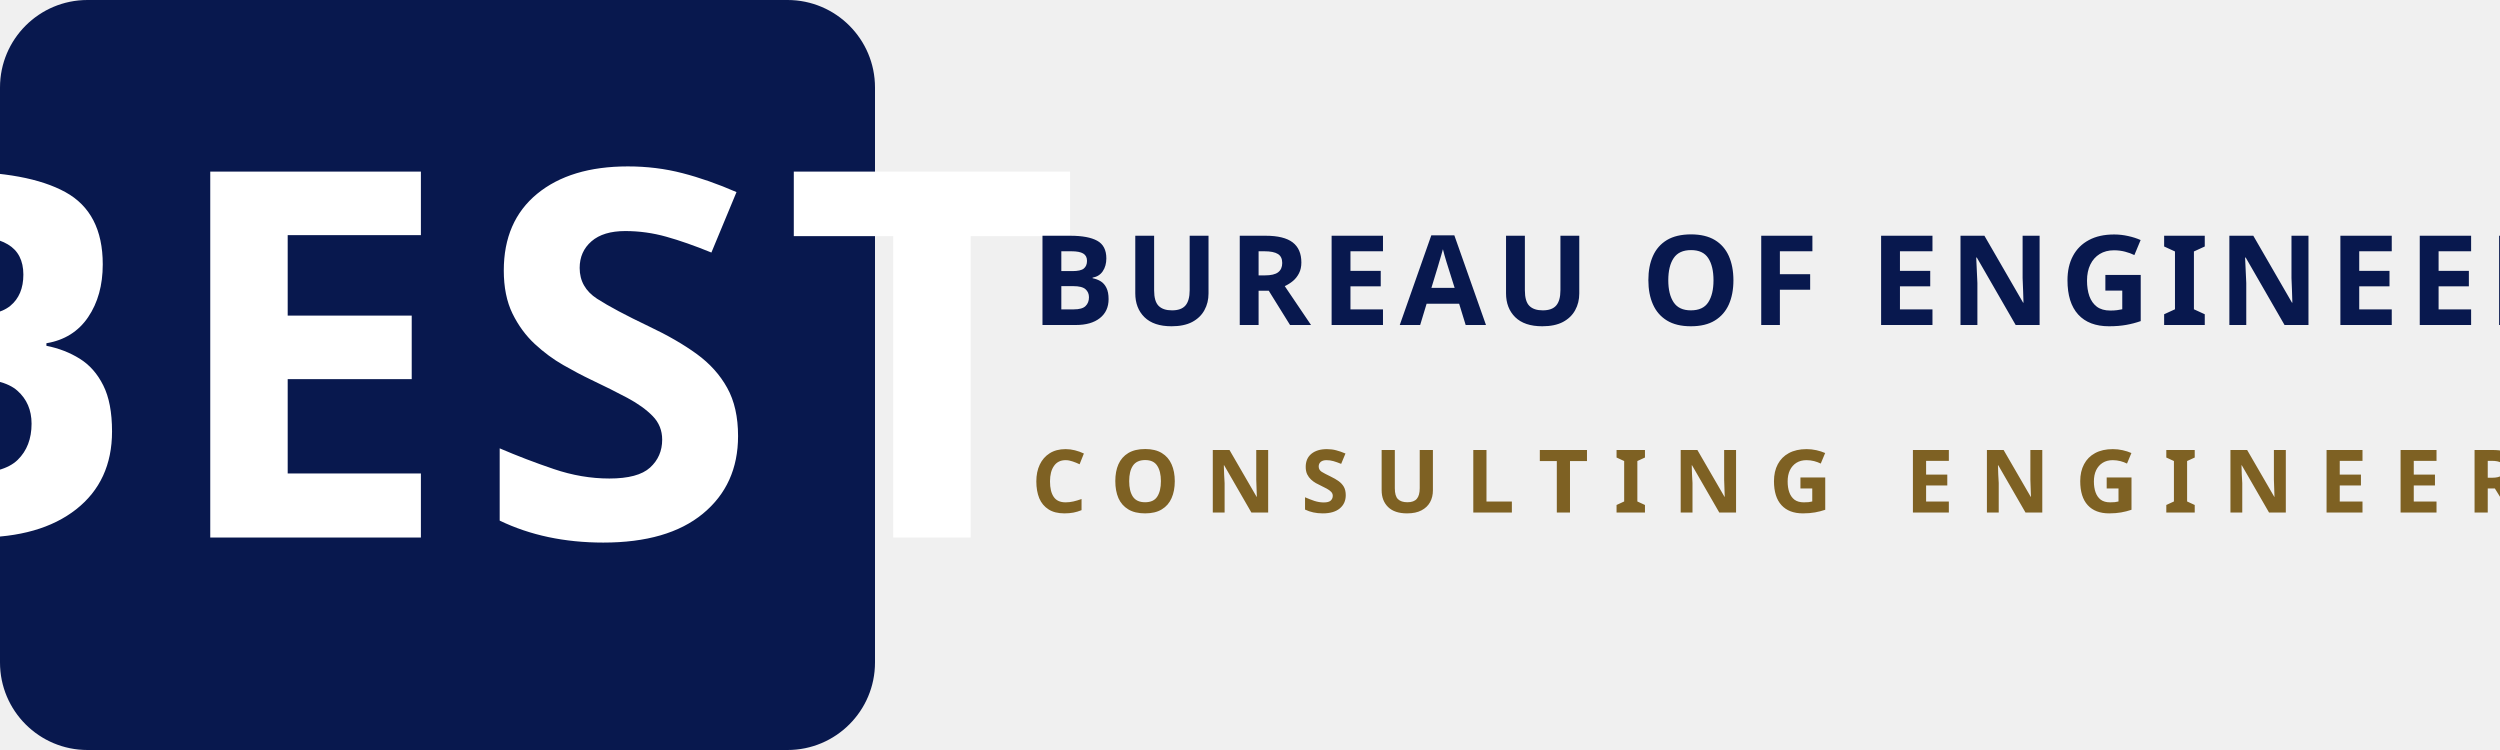
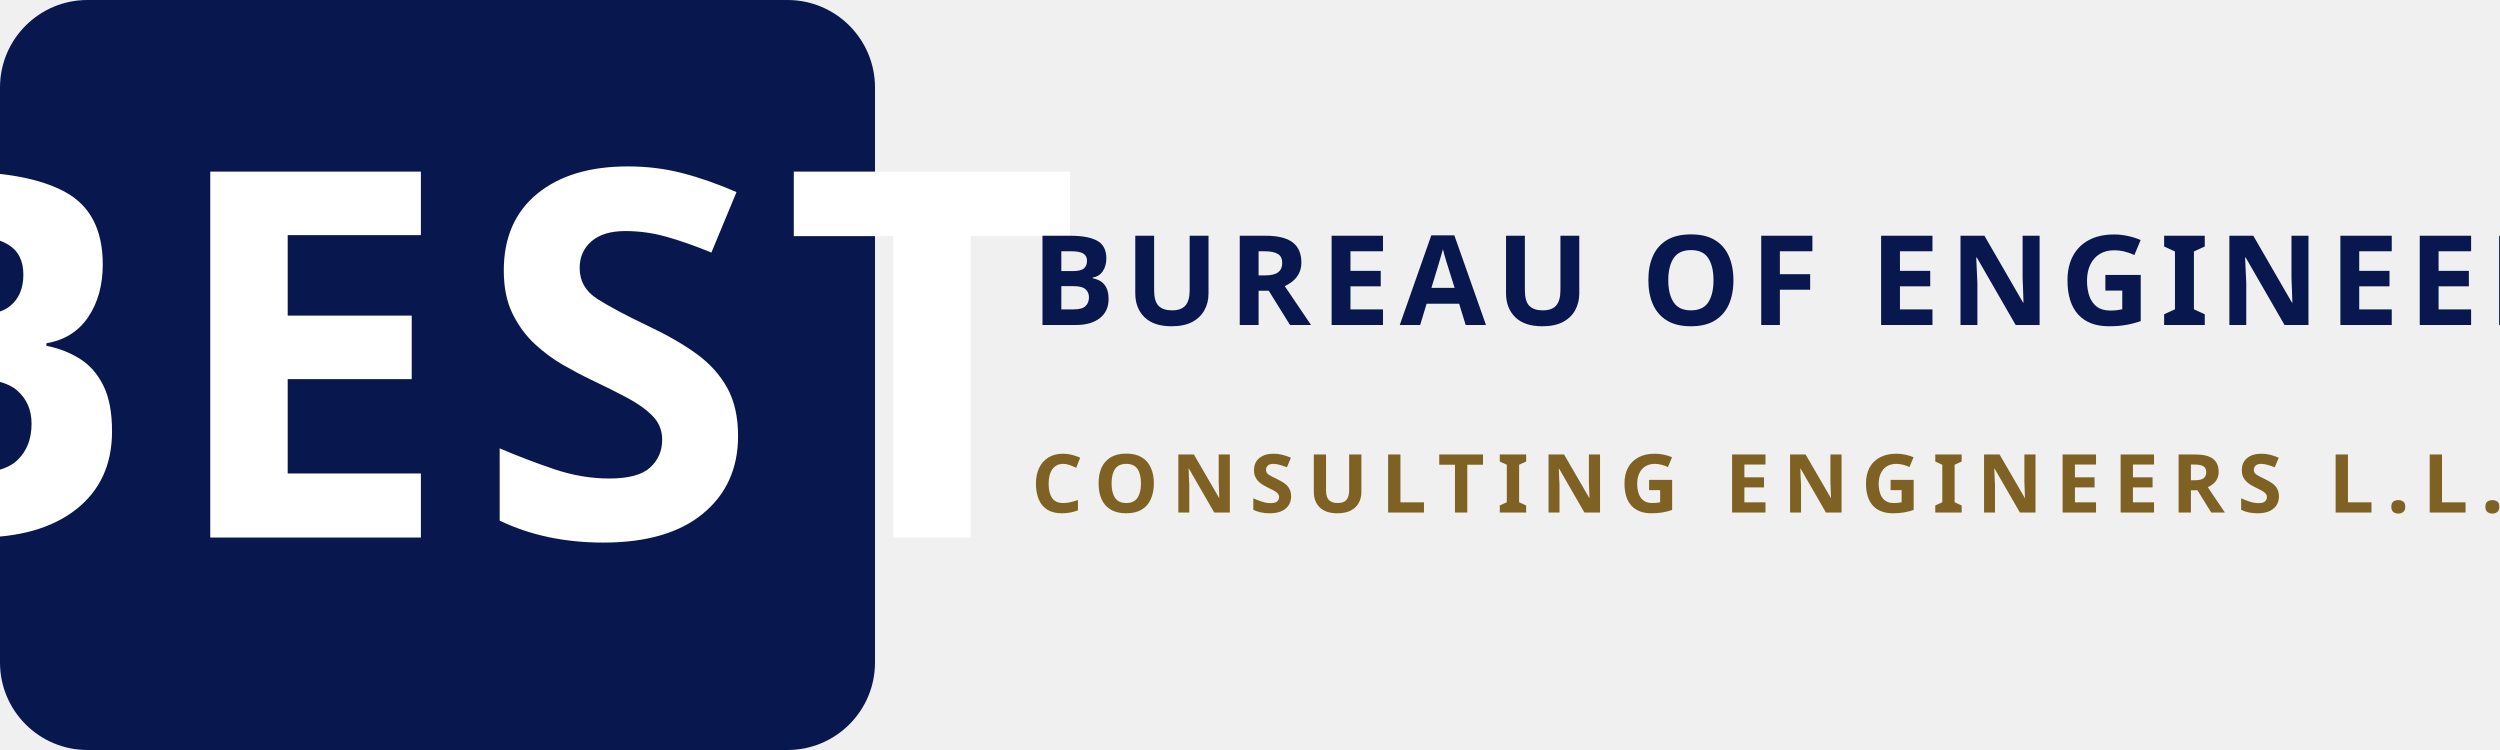
<svg xmlns="http://www.w3.org/2000/svg" viewBox="0 0 400 120" width="100%" height="100%">
  <rect x="0" y="0" width="140" height="120" rx="14" fill="#08184E" />
  <text x="70" y="86" font-family="'Bebas Neue', 'Montserrat', Impact, sans-serif" font-size="82" font-weight="900" fill="#FFFFFF" text-anchor="middle" letter-spacing="4">BEST</text>
  <text x="165" y="52" font-family="'Plus Jakarta Sans', 'Montserrat', sans-serif" font-size="20" font-weight="700" fill="#08184E" letter-spacing="1.5">BUREAU OF ENGINEERING STUDIES</text>
-   <text x="165" y="82" font-family="'Plus Jakarta Sans', sans-serif" font-size="14" font-weight="600" fill="#7E6123" letter-spacing="4">CONSULTING ENGINEERS</text>
+   <text x="165" y="82" font-family="'Plus Jakarta Sans', sans-serif" font-size="13" font-weight="600" fill="#7E6123" letter-spacing="2">CONSULTING ENGINEERS L.L.C</text>
</svg>
